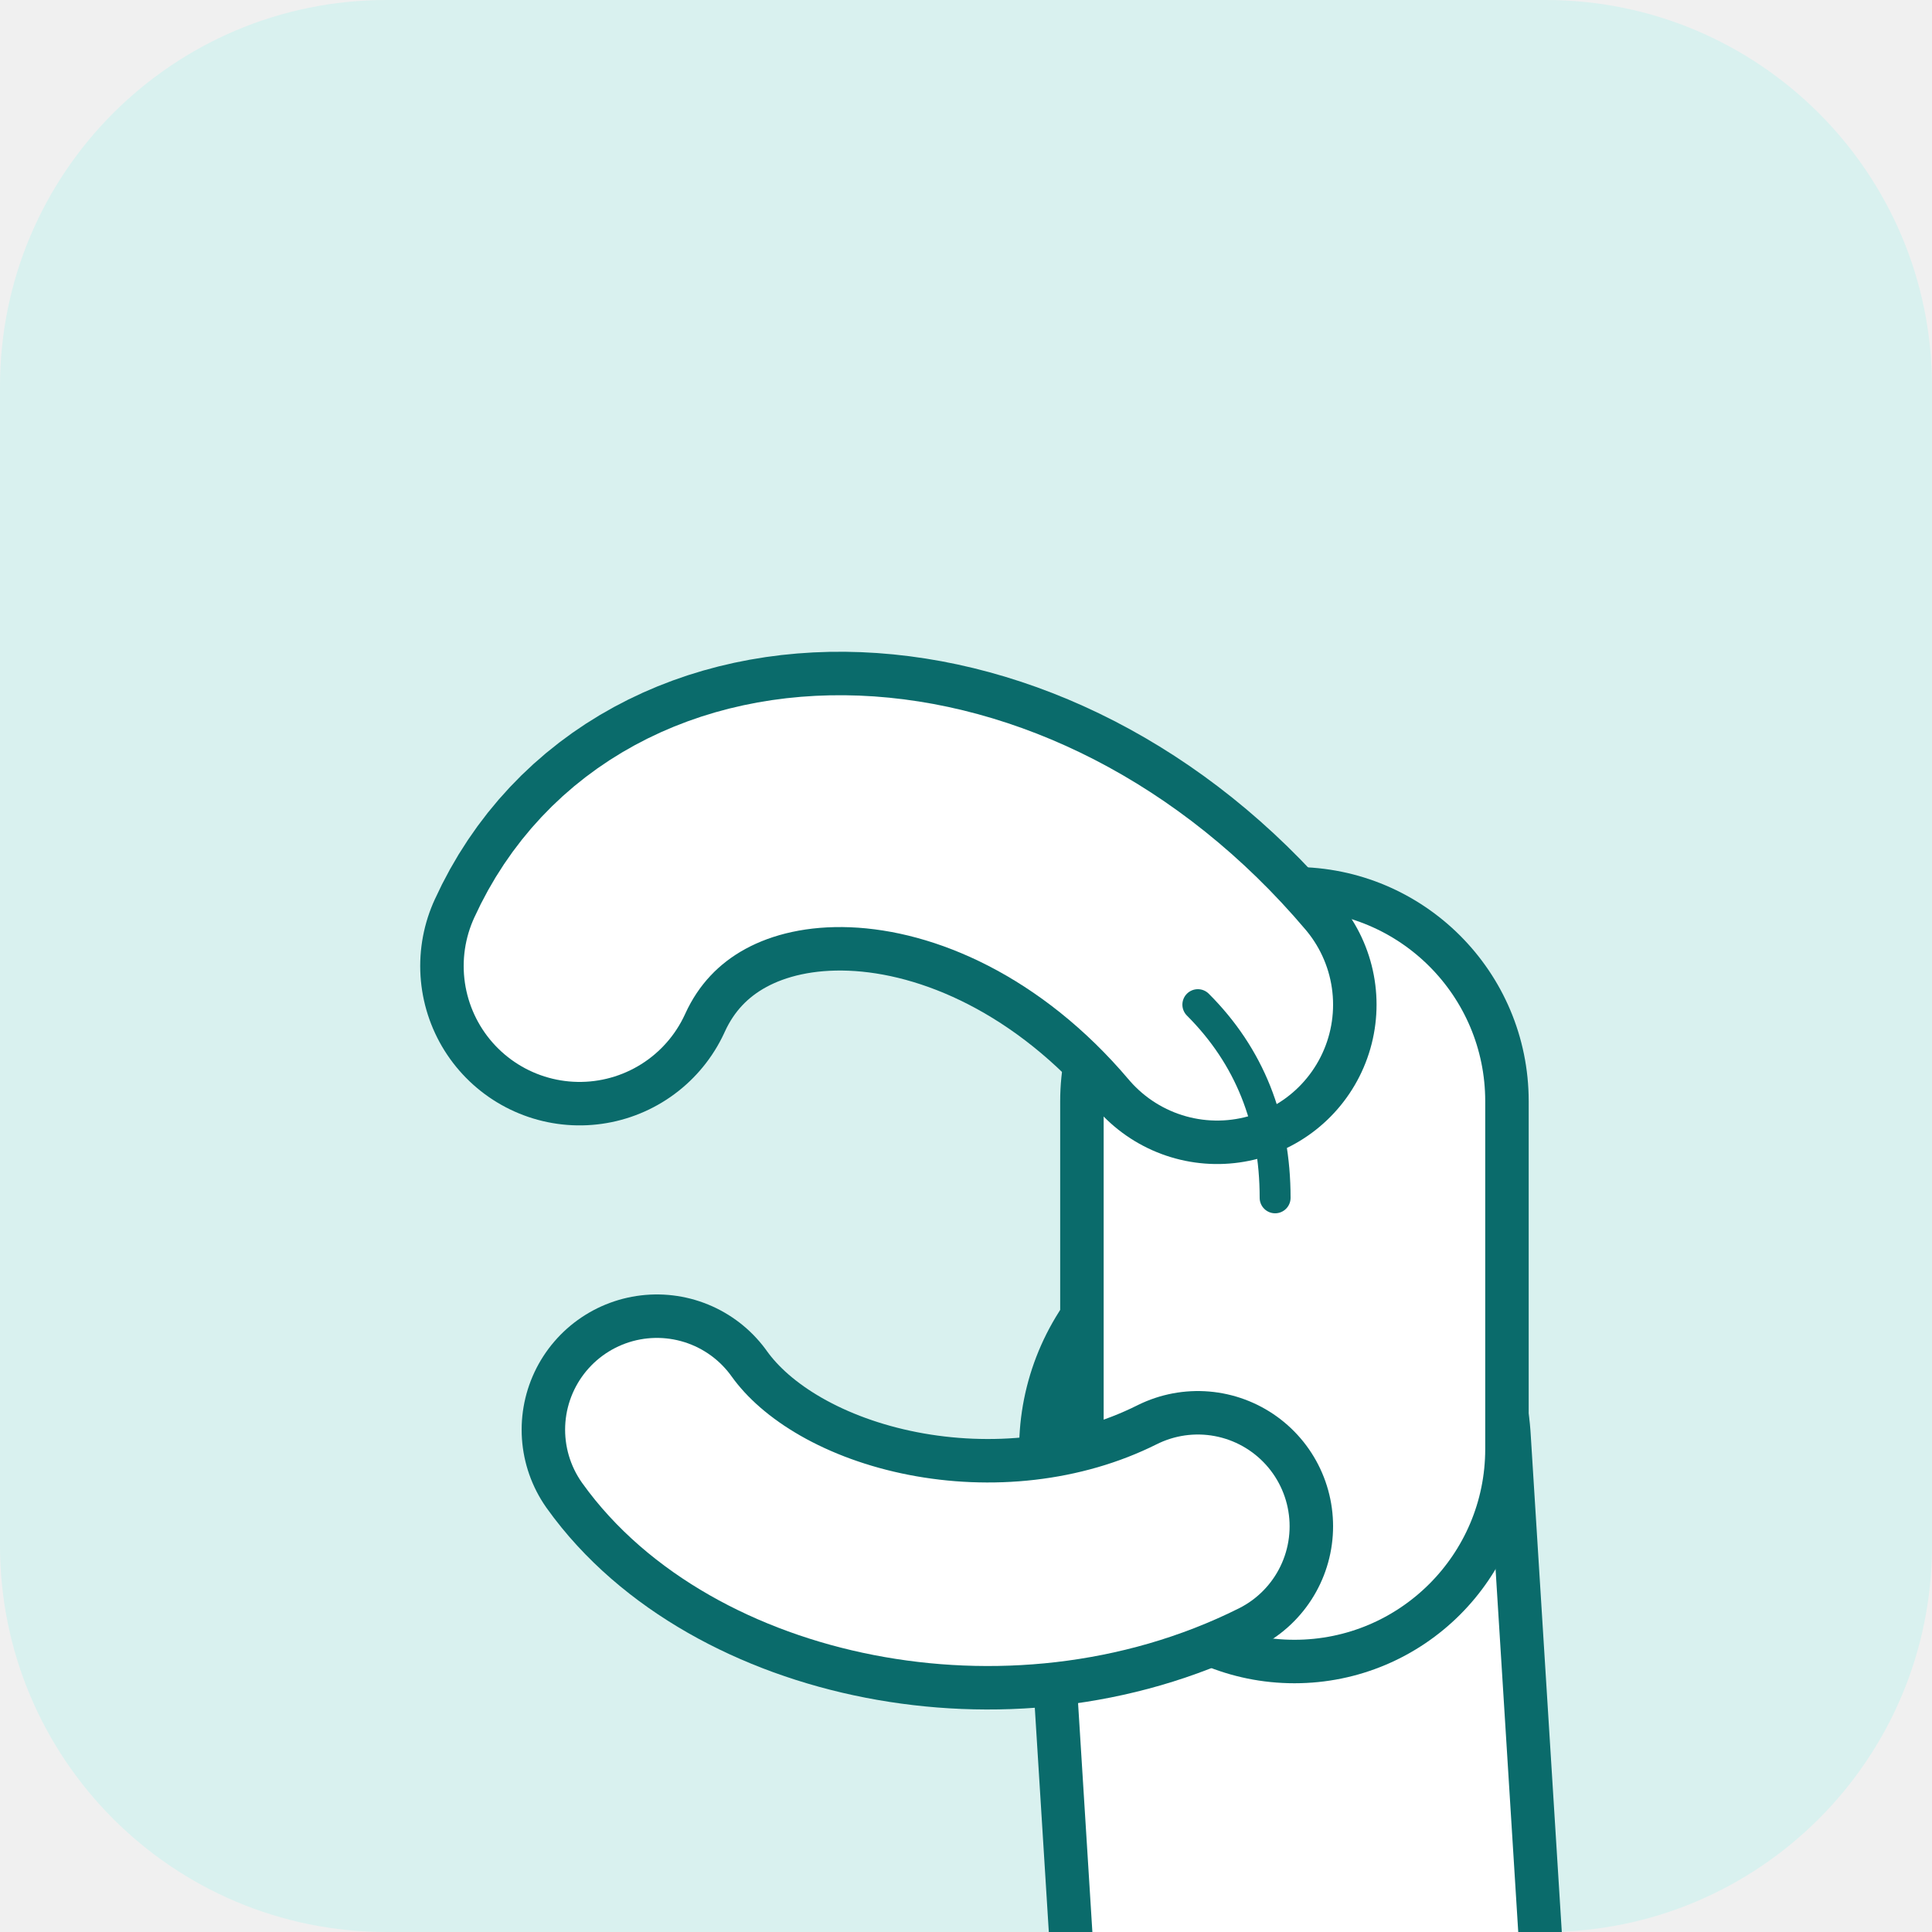
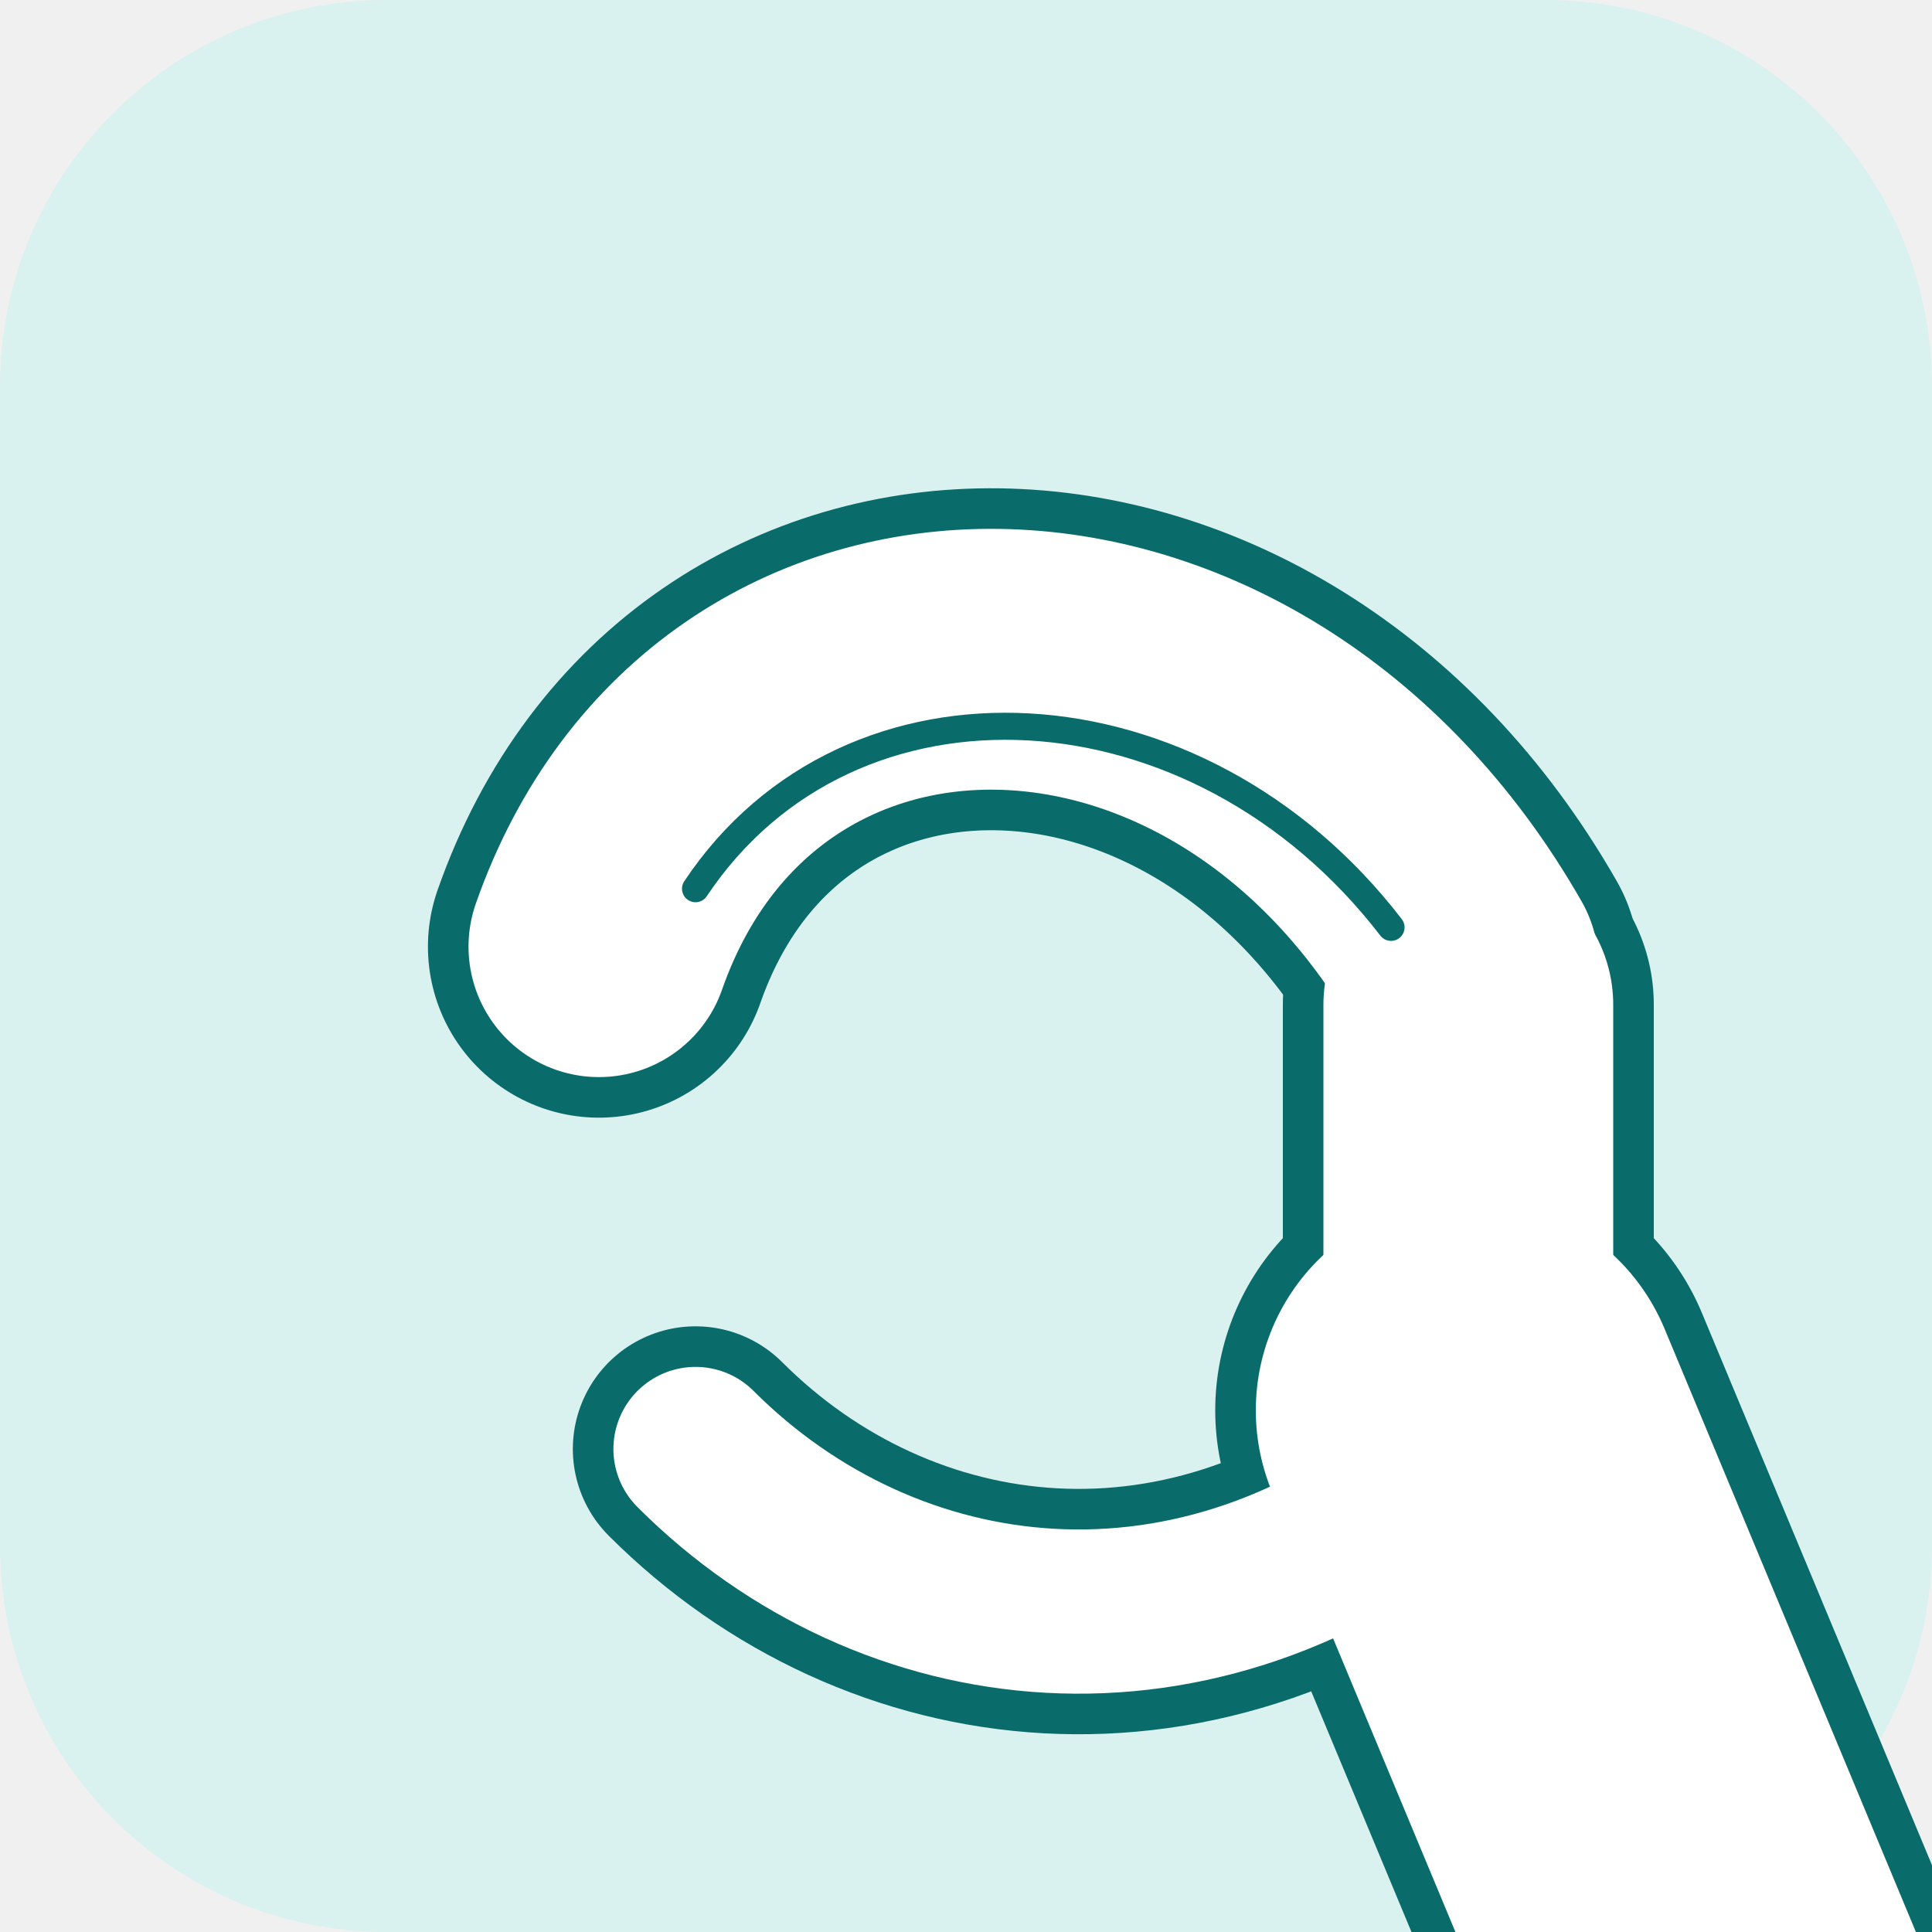
<svg xmlns="http://www.w3.org/2000/svg" viewBox="0 0 200 200" role="img" aria-label="Seña de la letra C en LSM">
  <rect width="200" height="200" rx="40" fill="#D9F1EF" />
-   <path d="M136.0 214.0 L132.0 150.0" fill="none" stroke="#0A6B6B" stroke-width="53.0" stroke-linecap="round" stroke-linejoin="round" />
-   <path d="M136.0 214.0 L132.0 150.0" fill="none" stroke="#FFFFFF" stroke-width="44.0" stroke-linecap="round" stroke-linejoin="round" />
-   <rect x="112" y="92" width="44" height="80" rx="22" fill="#FFFFFF" stroke="#0A6B6B" stroke-width="4.5" />
-   <path d="M126 104 C104 78 70 78 60 100" fill="none" stroke="#0A6B6B" stroke-width="33.0" stroke-linecap="round" stroke-linejoin="round" />
-   <path d="M126 104 C104 78 70 78 60 100" fill="none" stroke="#FFFFFF" stroke-width="24.0" stroke-linecap="round" stroke-linejoin="round" />
-   <path d="M124 158 C104 168 78 162 68 148" fill="none" stroke="#0A6B6B" stroke-width="28.0" stroke-linecap="round" stroke-linejoin="round" />
-   <path d="M124 158 C104 168 78 162 68 148" fill="none" stroke="#FFFFFF" stroke-width="19.0" stroke-linecap="round" stroke-linejoin="round" />
-   <path d="M124 104 Q132 112 132 124" fill="none" stroke="#0A6B6B" stroke-width="3.2" stroke-linecap="round" stroke-linejoin="round" />
+   <path d="M152.0 146.0 L182.0 218.0" fill="none" stroke="#0A6B6B" stroke-width="52.4" stroke-linecap="round" stroke-linejoin="round" />
+   <path d="M152.0 104.0 L152.0 148.0" fill="none" stroke="#0A6B6B" stroke-width="38.4" stroke-linecap="round" stroke-linejoin="round" />
+   <path d="M152 100 C128 58 76 58 62 98" fill="none" stroke="#0A6B6B" stroke-width="35.4" stroke-linecap="round" stroke-linejoin="round" />
+   <path d="M150 152 C124 174 92 170 72 150" fill="none" stroke="#0A6B6B" stroke-width="25.4" stroke-linecap="round" stroke-linejoin="round" />
+   <path d="M152.0 146.0 L182.0 218.0" fill="none" stroke="#FFFFFF" stroke-width="44.0" stroke-linecap="round" stroke-linejoin="round" />
+   <path d="M152.0 104.0 L152.0 148.0" fill="none" stroke="#FFFFFF" stroke-width="30.0" stroke-linecap="round" stroke-linejoin="round" />
+   <path d="M152 100 C128 58 76 58 62 98" fill="none" stroke="#FFFFFF" stroke-width="27.0" stroke-linecap="round" stroke-linejoin="round" />
+   <path d="M150 152 C124 174 92 170 72 150" fill="none" stroke="#FFFFFF" stroke-width="17.0" stroke-linecap="round" stroke-linejoin="round" />
+   <path d="M144 96 C124 70 88 68 72 92" fill="none" stroke="#0A6B6B" stroke-width="2.8" stroke-linecap="round" stroke-linejoin="round" />
</svg>
